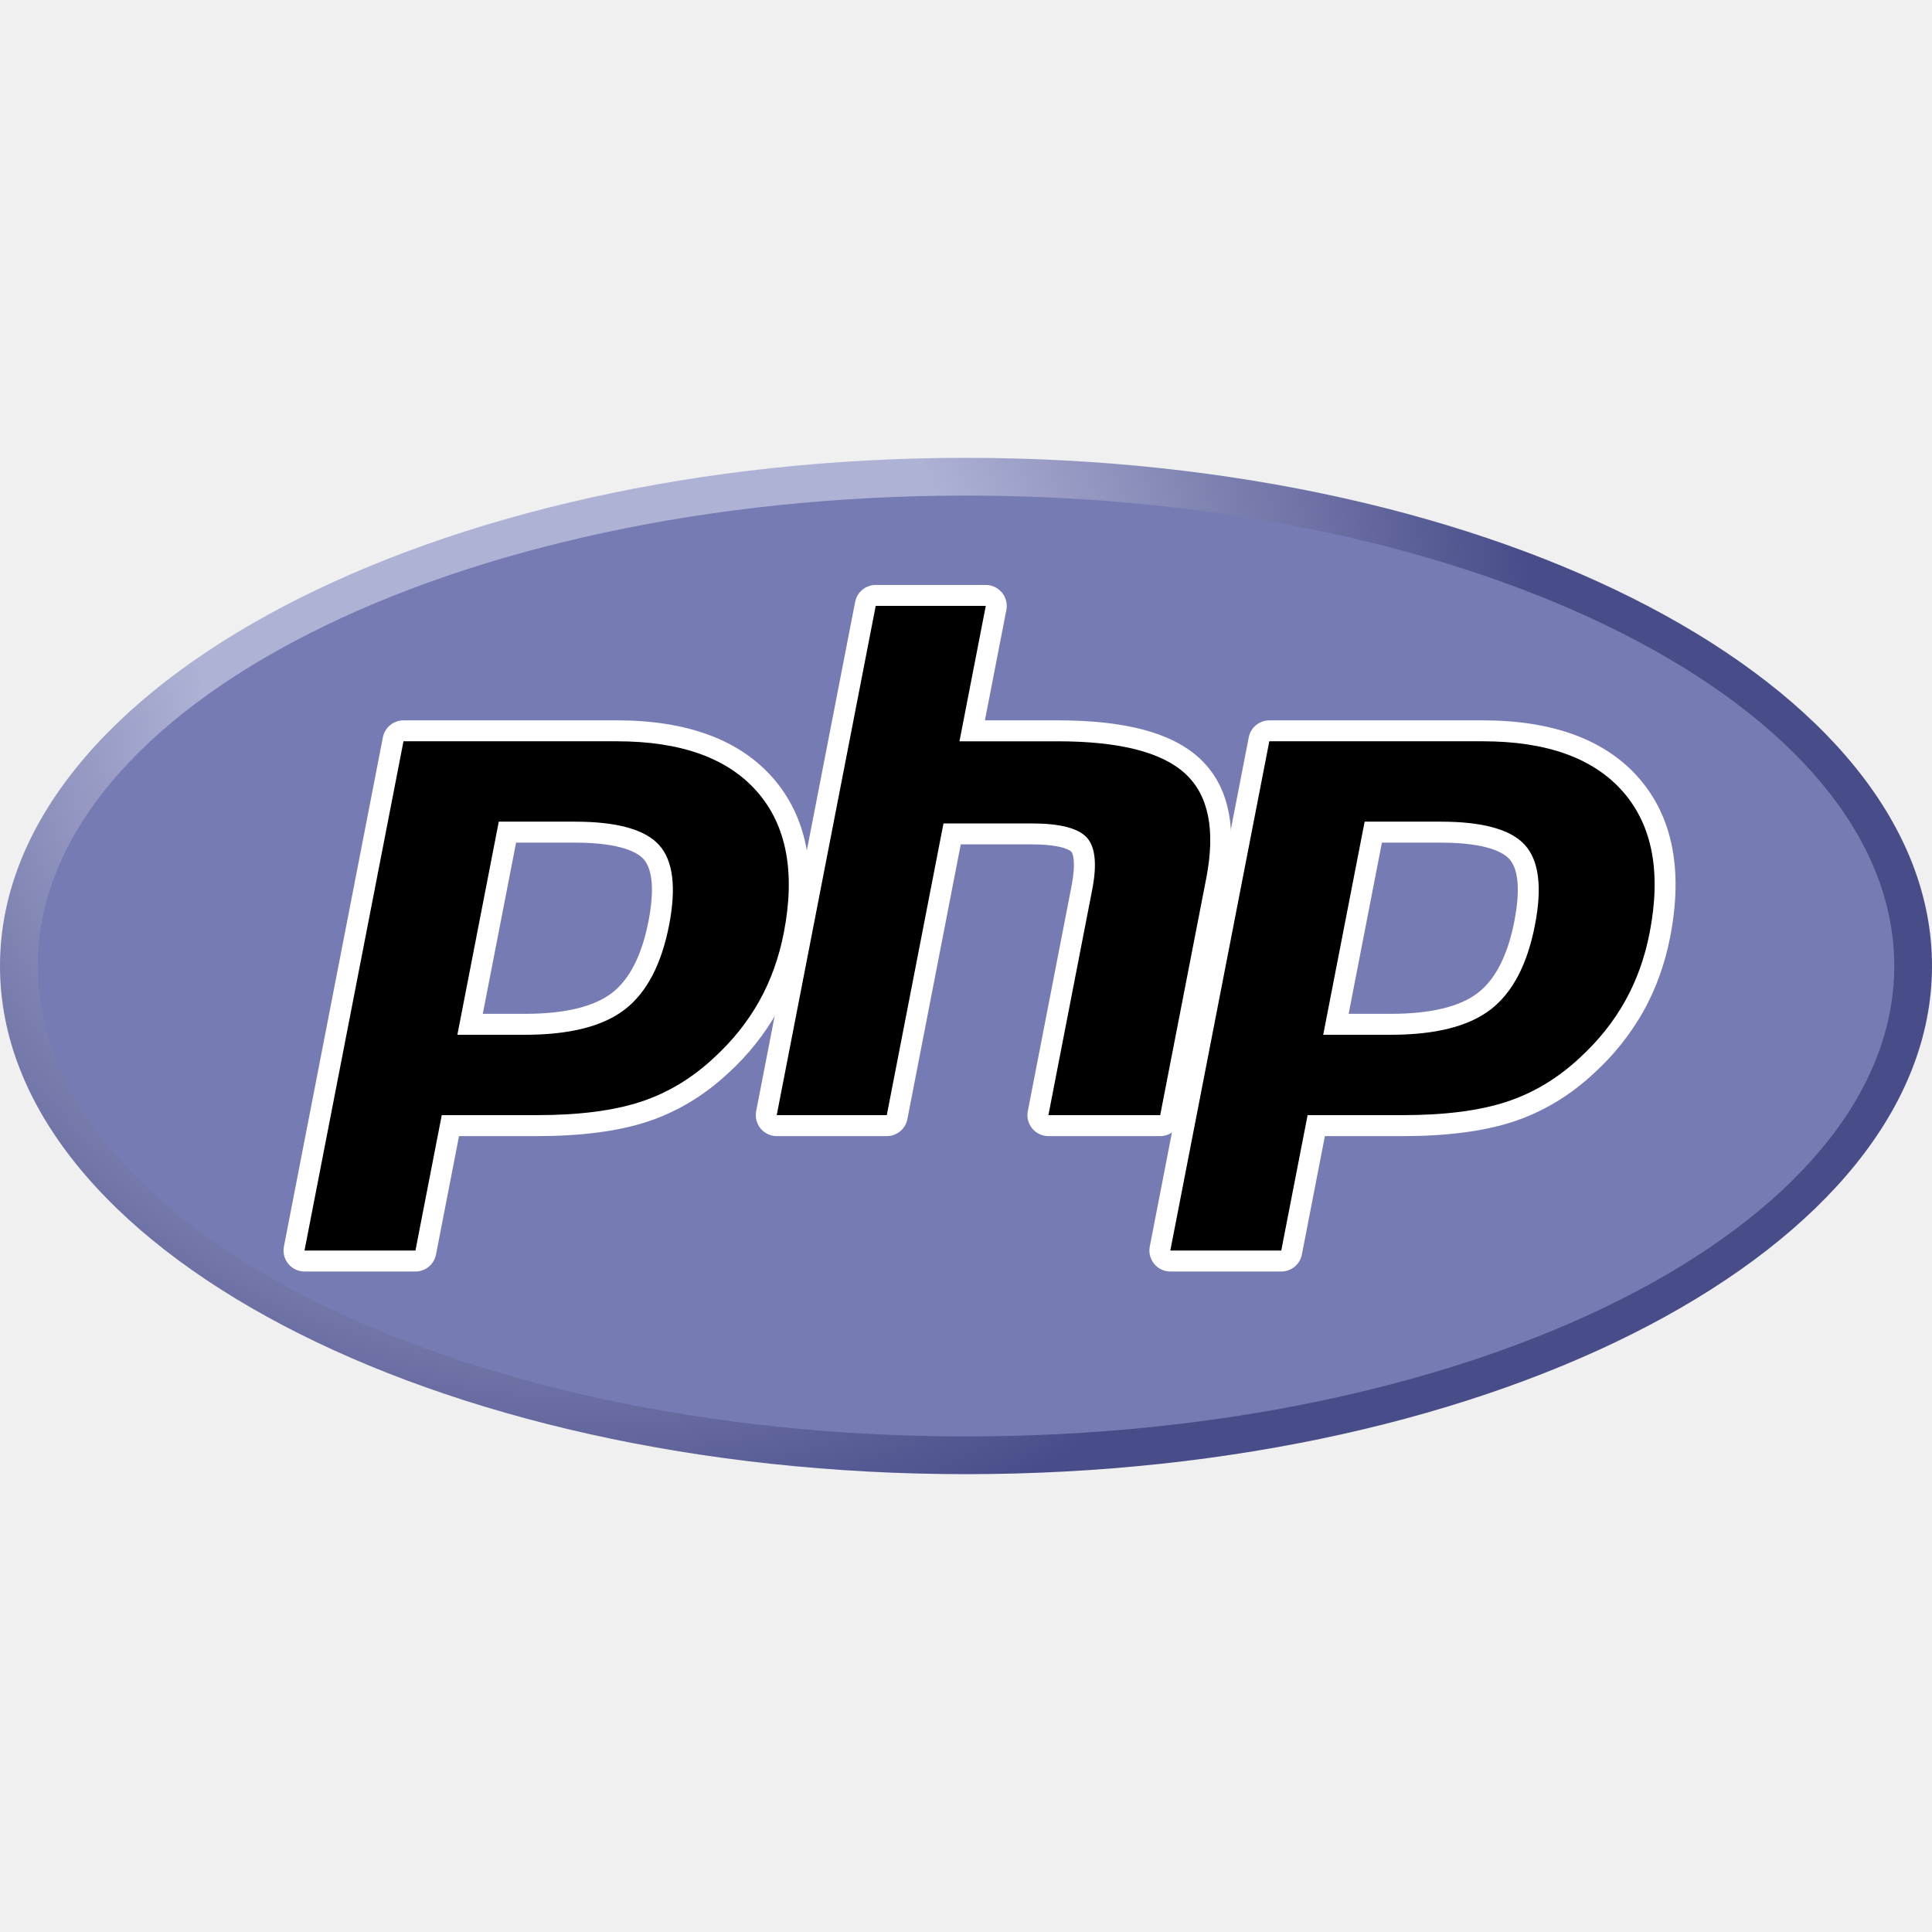
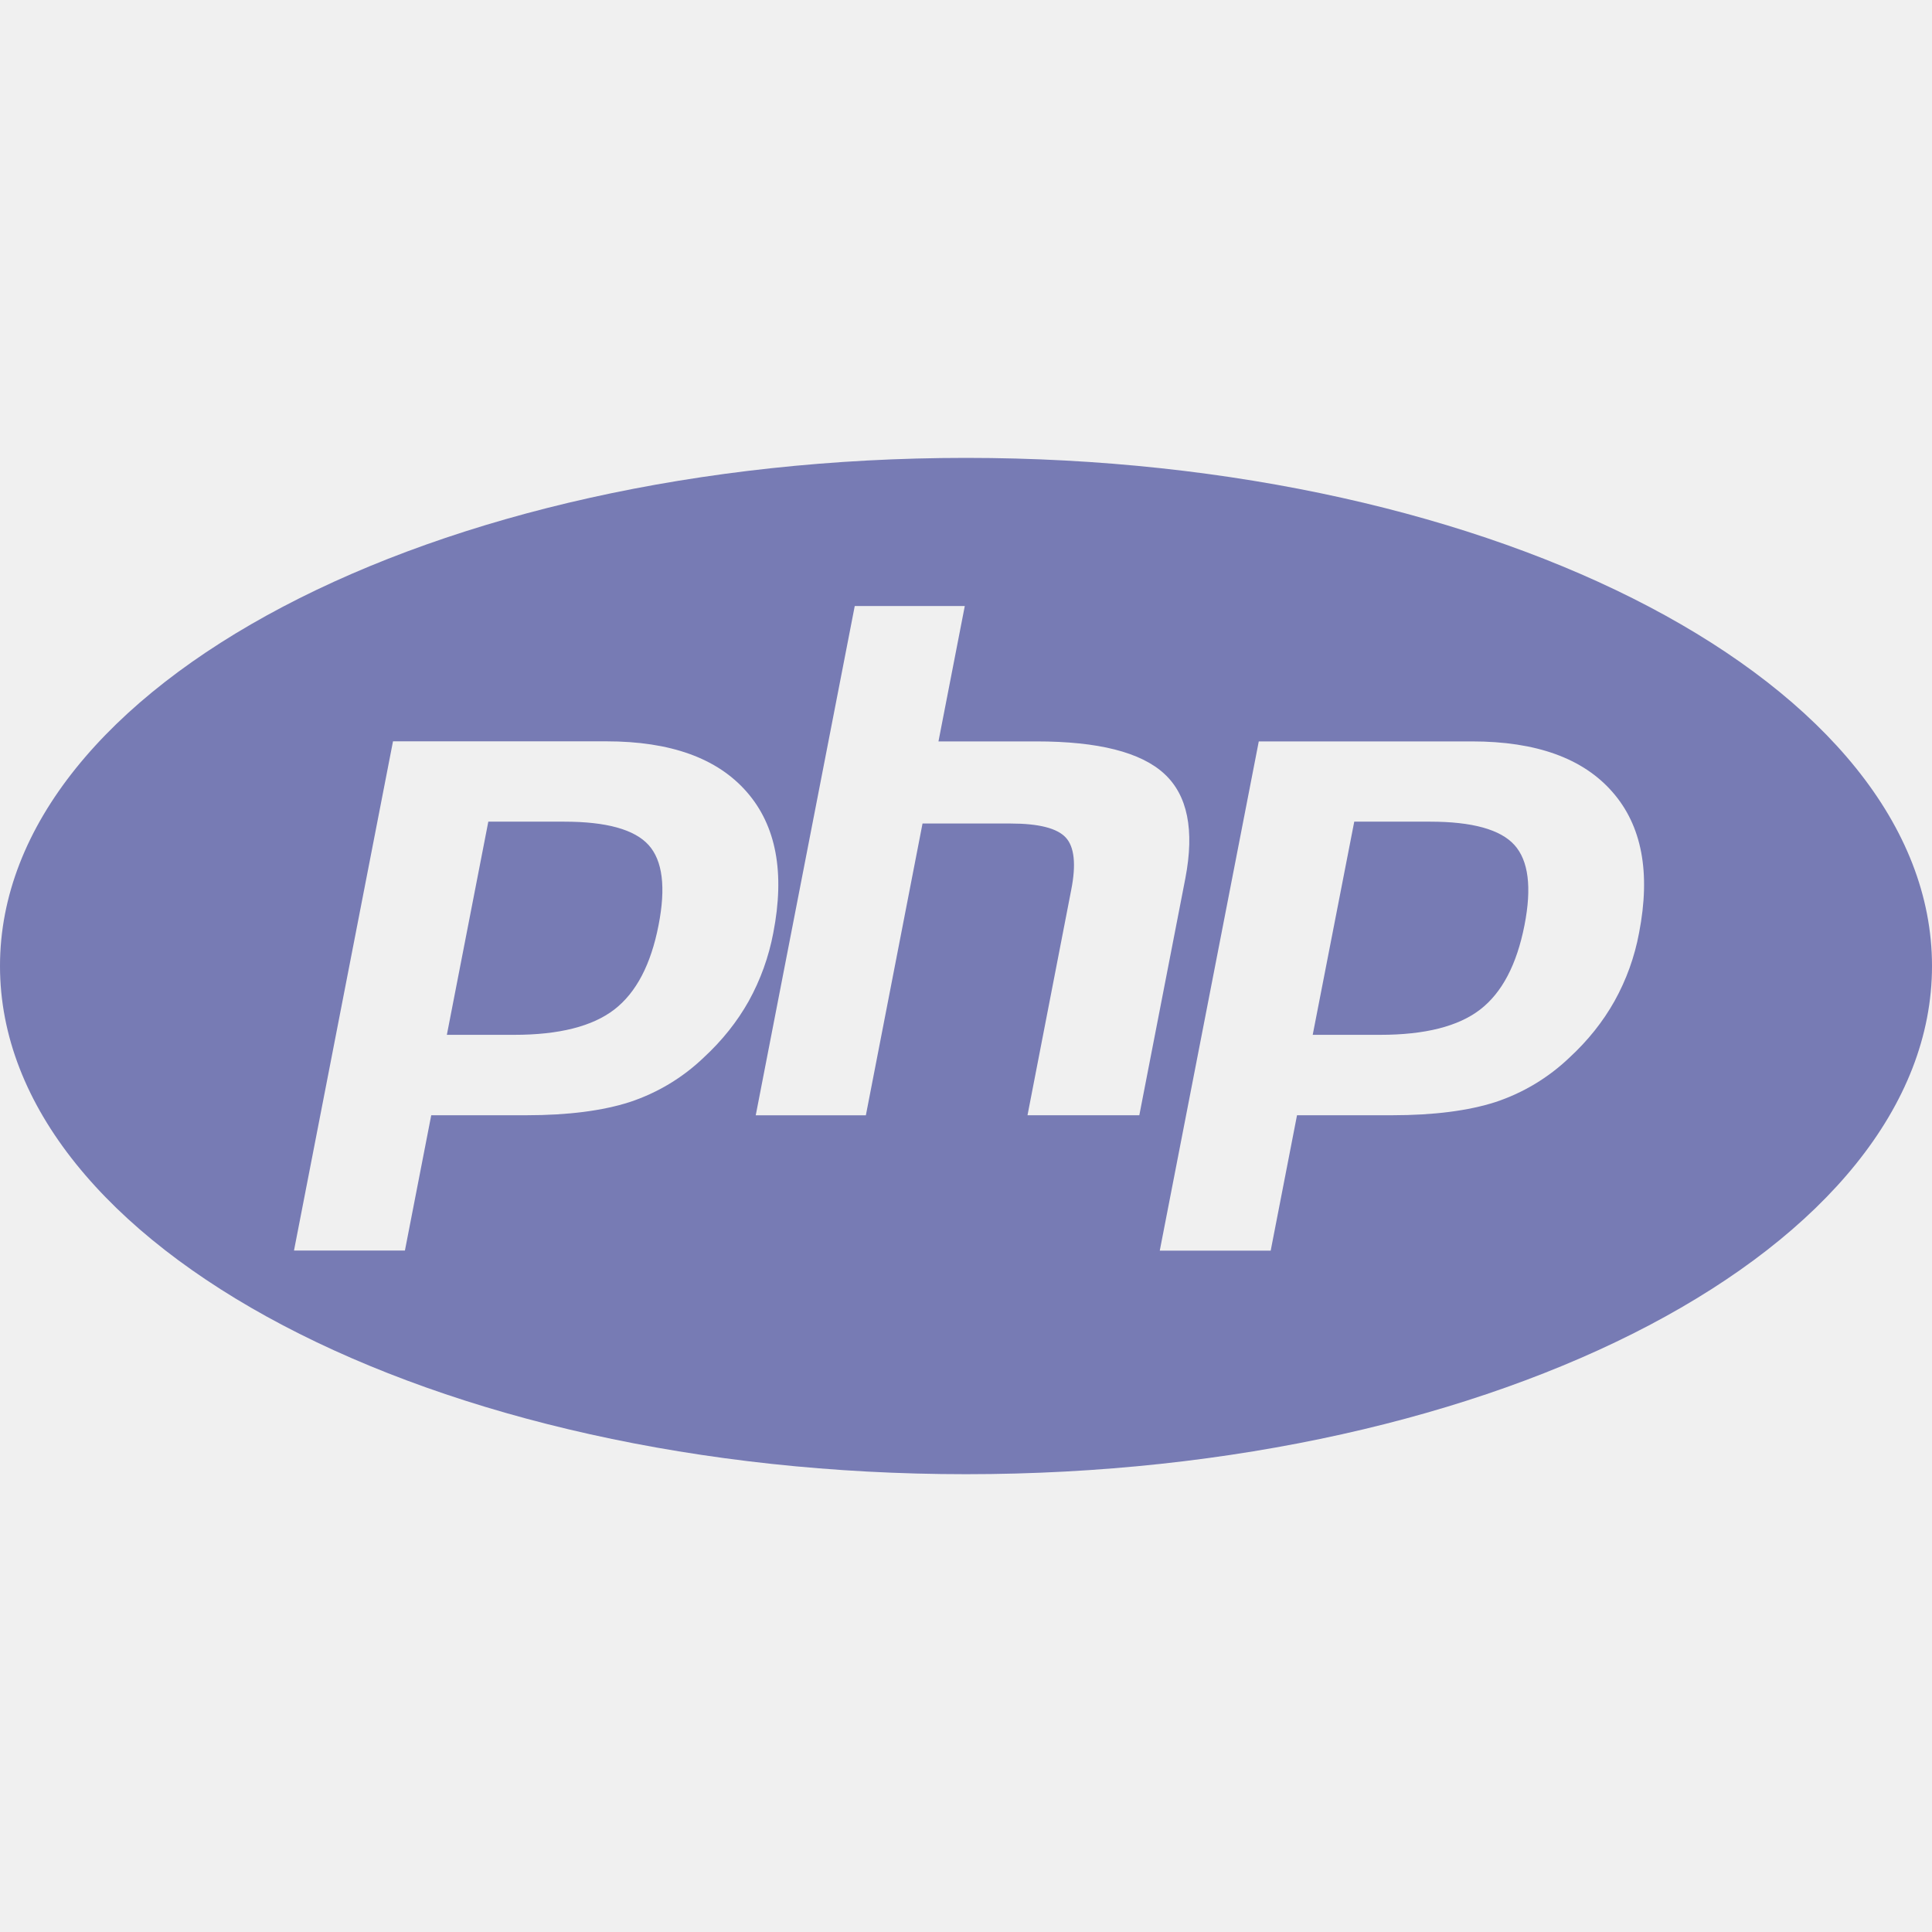
- <svg xmlns="http://www.w3.org/2000/svg" viewBox="0 0 128 128">
-   <path fill="url(#a)" d="M0 64c0 18.593 28.654 33.667 64 33.667 35.346 0 64-15.074 64-33.667 0-18.593-28.655-33.667-64-33.667C28.654 30.333 0 45.407 0 64Z" />
-   <path fill="#777bb3" d="M64 95.167c33.965 0 61.5-13.955 61.5-31.167 0-17.214-27.535-31.167-61.5-31.167S2.5 46.786 2.5 64c0 17.212 27.535 31.167 61.5 31.167Z" />
-   <path d="M34.772 67.864c2.793 0 4.877-.515 6.196-1.53 1.306-1.006 2.207-2.747 2.68-5.175.44-2.27.272-3.854-.5-4.71-.788-.874-2.493-1.317-5.067-1.317h-4.464l-2.473 12.732zM20.173 83.547a.694.694 0 0 1-.68-.828l6.557-33.738a.695.695 0 0 1 .68-.561h14.134c4.442 0 7.748 1.206 9.827 3.585 2.088 2.39 2.734 5.734 1.917 9.935-.333 1.711-.905 3.3-1.7 4.724a15.818 15.818 0 0 1-3.128 3.92c-1.531 1.432-3.264 2.472-5.147 3.083-1.852.604-4.232.91-7.07.91h-5.724l-1.634 8.408a.695.695 0 0 1-.682.562z" />
-   <path fill="#fff" d="M34.19 55.826h3.891c3.107 0 4.186.682 4.553 1.089.607.674.723 2.097.331 4.112-.439 2.257-1.253 3.858-2.42 4.756-1.194.92-3.138 1.386-5.773 1.386h-2.786l2.205-11.342zm6.674-8.1H26.731a1.39 1.39 0 0 0-1.364 1.123L18.81 82.588a1.39 1.39 0 0 0 1.363 1.653h7.35a1.39 1.39 0 0 0 1.363-1.124l1.525-7.846h5.151c2.912 0 5.364-.318 7.287-.944 1.977-.642 3.796-1.731 5.406-3.237a16.522 16.522 0 0 0 3.259-4.087c.831-1.487 1.429-3.147 1.775-4.931.86-4.423.161-7.964-2.076-10.524-2.216-2.537-5.698-3.823-10.349-3.823zM30.301 68.557h4.471c2.963 0 5.17-.557 6.62-1.675 1.451-1.116 2.428-2.98 2.938-5.591.485-2.508.264-4.277-.665-5.308-.931-1.03-2.791-1.546-5.584-1.546h-5.036l-2.743 14.12m10.563-19.445c4.252 0 7.353 1.117 9.303 3.348 1.95 2.232 2.536 5.347 1.76 9.346-.322 1.648-.863 3.154-1.625 4.518-.764 1.366-1.76 2.614-2.991 3.747-1.468 1.373-3.097 2.352-4.892 2.935-1.794.584-4.08.875-6.857.875h-6.296l-1.743 8.97h-7.35l6.558-33.739h14.133" />
-   <path d="M69.459 74.577a.694.694 0 0 1-.682-.827l2.9-14.928c.277-1.42.209-2.438-.19-2.87-.245-.263-.979-.704-3.15-.704h-5.256l-3.646 18.768a.695.695 0 0 1-.683.56h-7.29a.695.695 0 0 1-.683-.826l6.558-33.739a.695.695 0 0 1 .682-.561h7.29a.695.695 0 0 1 .683.826L64.41 48.42h5.653c4.307 0 7.227.758 8.928 2.321 1.733 1.593 2.275 4.14 1.608 7.573l-3.051 15.702a.695.695 0 0 1-.682.56h-7.407z" />
-   <path fill="#fff" d="M65.31 38.755h-7.291a1.39 1.39 0 0 0-1.364 1.124l-6.557 33.738a1.39 1.39 0 0 0 1.363 1.654h7.291a1.39 1.39 0 0 0 1.364-1.124l3.537-18.205h4.682c2.168 0 2.624.463 2.641.484.132.14.305.795.019 2.264l-2.9 14.927a1.39 1.39 0 0 0 1.364 1.654h7.408a1.39 1.39 0 0 0 1.363-1.124l3.051-15.7c.715-3.686.103-6.45-1.82-8.217-1.836-1.686-4.91-2.505-9.398-2.505h-4.81l1.421-7.315a1.39 1.39 0 0 0-1.364-1.655zm0 1.39-1.743 8.968h6.496c4.087 0 6.907.714 8.457 2.14 1.553 1.426 2.017 3.735 1.398 6.93l-3.052 15.699h-7.407l2.901-14.928c.33-1.698.208-2.856-.365-3.474-.573-.617-1.793-.926-3.658-.926h-5.829l-3.756 19.327H51.46l6.558-33.739h7.292z" />
-   <path d="M92.136 67.864c2.793 0 4.878-.515 6.198-1.53 1.304-1.006 2.206-2.747 2.679-5.175.44-2.27.273-3.854-.5-4.71-.788-.874-2.493-1.317-5.067-1.317h-4.463l-2.475 12.732zM77.54 83.547a.694.694 0 0 1-.682-.828l6.557-33.738a.695.695 0 0 1 .682-.561H98.23c4.442 0 7.748 1.206 9.826 3.585 2.089 2.39 2.734 5.734 1.917 9.935a15.878 15.878 0 0 1-1.699 4.724 15.838 15.838 0 0 1-3.128 3.92c-1.53 1.432-3.265 2.472-5.147 3.083-1.852.604-4.232.91-7.071.91h-5.723l-1.633 8.408a.695.695 0 0 1-.683.562z" />
-   <path fill="#fff" d="M91.555 55.826h3.891c3.107 0 4.186.682 4.552 1.089.61.674.724 2.097.333 4.112-.44 2.257-1.254 3.858-2.421 4.756-1.195.92-3.139 1.386-5.773 1.386h-2.786l2.204-11.342zm6.674-8.1H84.096a1.39 1.39 0 0 0-1.363 1.123l-6.558 33.739a1.39 1.39 0 0 0 1.364 1.653h7.35a1.39 1.39 0 0 0 1.363-1.124l1.525-7.846h5.15c2.911 0 5.364-.318 7.286-.944 1.978-.642 3.797-1.731 5.408-3.238a16.52 16.52 0 0 0 3.258-4.086c.832-1.487 1.428-3.147 1.775-4.931.86-4.423.162-7.964-2.076-10.524-2.216-2.537-5.697-3.823-10.35-3.823zM87.666 68.557h4.47c2.964 0 5.17-.557 6.622-1.675 1.45-1.116 2.428-2.98 2.936-5.591.487-2.508.266-4.277-.665-5.308-.93-1.03-2.791-1.546-5.583-1.546h-5.035Zm10.563-19.445c4.251 0 7.354 1.117 9.303 3.348 1.95 2.232 2.537 5.347 1.759 9.346-.32 1.648-.862 3.154-1.624 4.518-.763 1.366-1.76 2.614-2.992 3.747-1.467 1.373-3.097 2.352-4.892 2.935-1.793.584-4.078.875-6.856.875h-6.295l-1.745 8.97h-7.35l6.558-33.739h14.133" />
-   <defs>
-     <radialGradient id="a" cx="0" cy="0" r="1" gradientTransform="matrix(84.04136 0 0 84.04136 38.426 42.169)" gradientUnits="userSpaceOnUse">
-       <stop stop-color="#AEB2D5" />
-       <stop offset=".3" stop-color="#AEB2D5" />
-       <stop offset=".75" stop-color="#484C89" />
-       <stop offset="1" stop-color="#484C89" />
-     </radialGradient>
-   </defs>
+ <svg xmlns="http://www.w3.org/2000/svg" fill="#777BB4" role="img" viewBox="0 0 24 24">
+   <path d="M7.01 10.207h-.944l-.515 2.648h.838c.556 0 .97-.105 1.242-.314.272-.21.455-.559.55-1.049.092-.47.05-.802-.124-.995-.175-.193-.523-.29-1.047-.29zM12 5.688C5.373 5.688 0 8.514 0 12s5.373 6.313 12 6.313S24 15.486 24 12c0-3.486-5.373-6.312-12-6.312zm-3.26 7.451c-.261.25-.575.438-.917.551-.336.108-.765.164-1.285.164H5.357l-.327 1.681H3.652l1.23-6.326h2.65c.797 0 1.378.209 1.744.628.366.418.476 1.002.33 1.752a2.836 2.836 0 0 1-.305.847c-.143.255-.33.49-.561.703zm4.024.715l.543-2.799c.063-.318.039-.536-.068-.651-.107-.116-.336-.174-.687-.174H11.46l-.704 3.625H9.388l1.23-6.327h1.367l-.327 1.682h1.218c.767 0 1.295.134 1.586.401s.378.7.263 1.299l-.572 2.944h-1.389zm7.597-2.265a2.782 2.782 0 0 1-.305.847c-.143.255-.33.49-.561.703a2.44 2.44 0 0 1-.917.551c-.336.108-.765.164-1.286.164h-1.18l-.327 1.682h-1.378l1.23-6.326h2.649c.797 0 1.378.209 1.744.628.366.417.477 1.001.331 1.751zM17.766 10.207h-.943l-.516 2.648h.838c.557 0 .971-.105 1.242-.314.272-.21.455-.559.551-1.049.092-.47.049-.802-.125-.995s-.524-.29-1.047-.29z" />
</svg>
